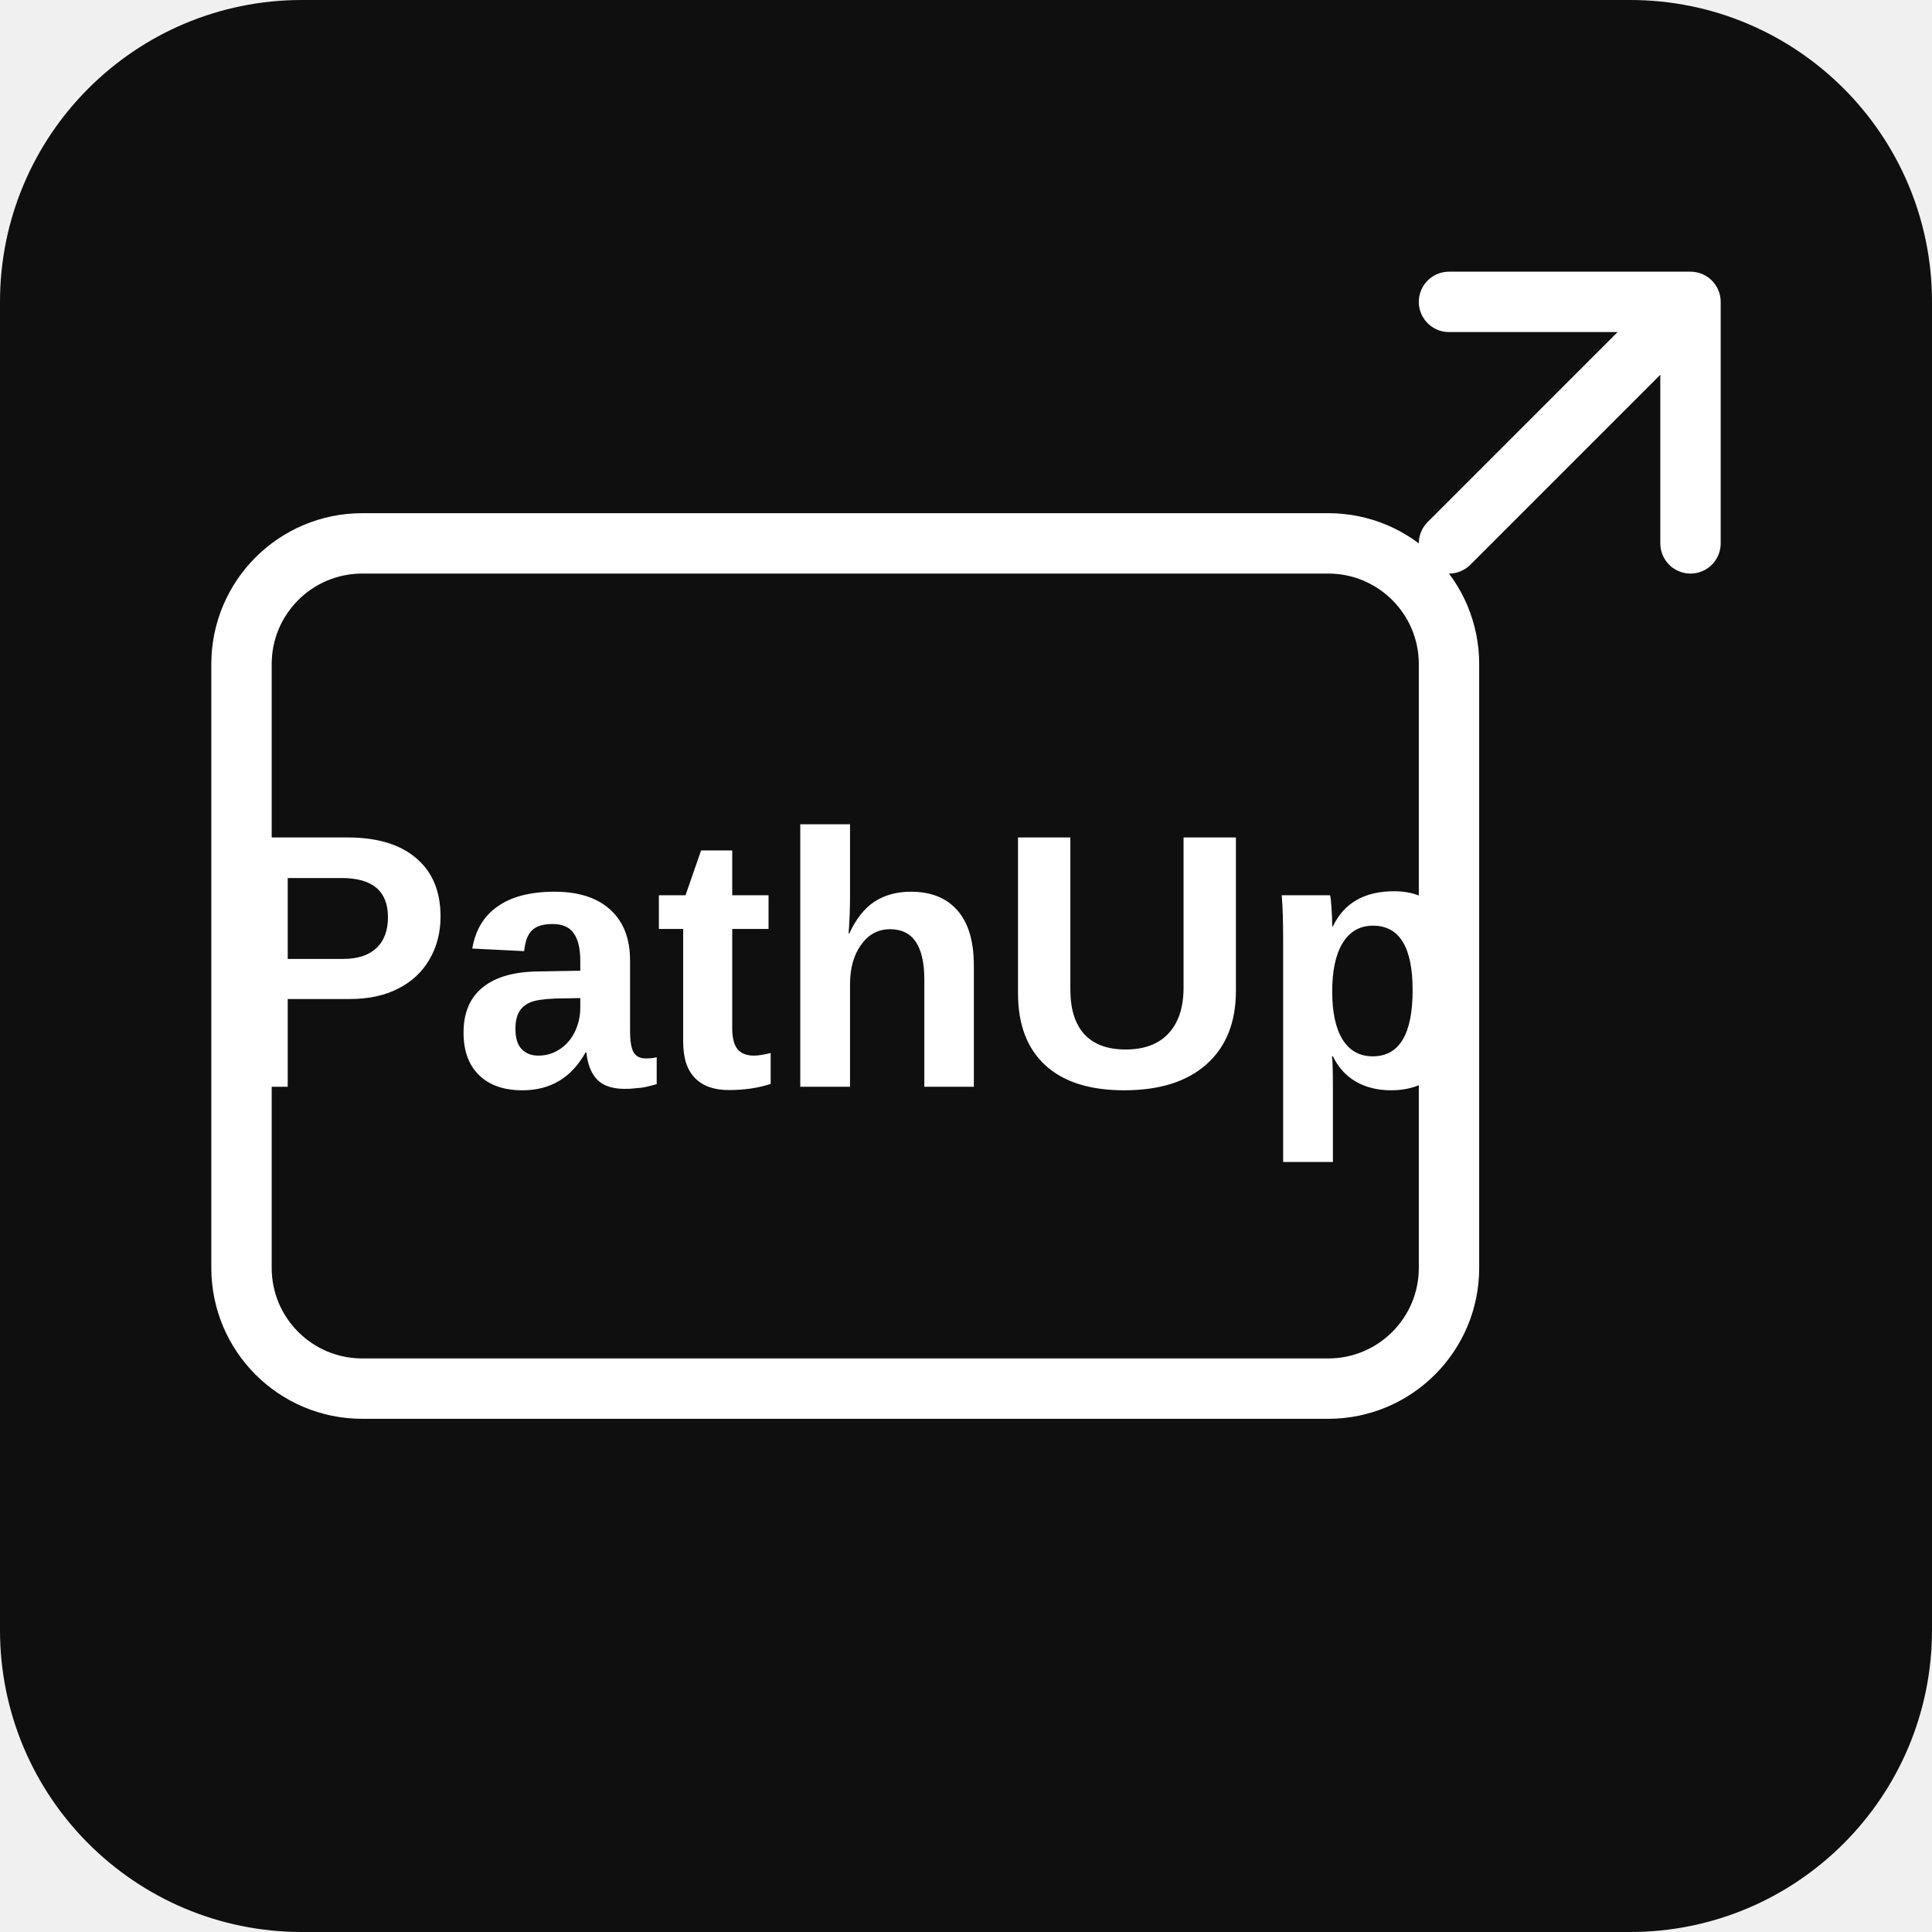
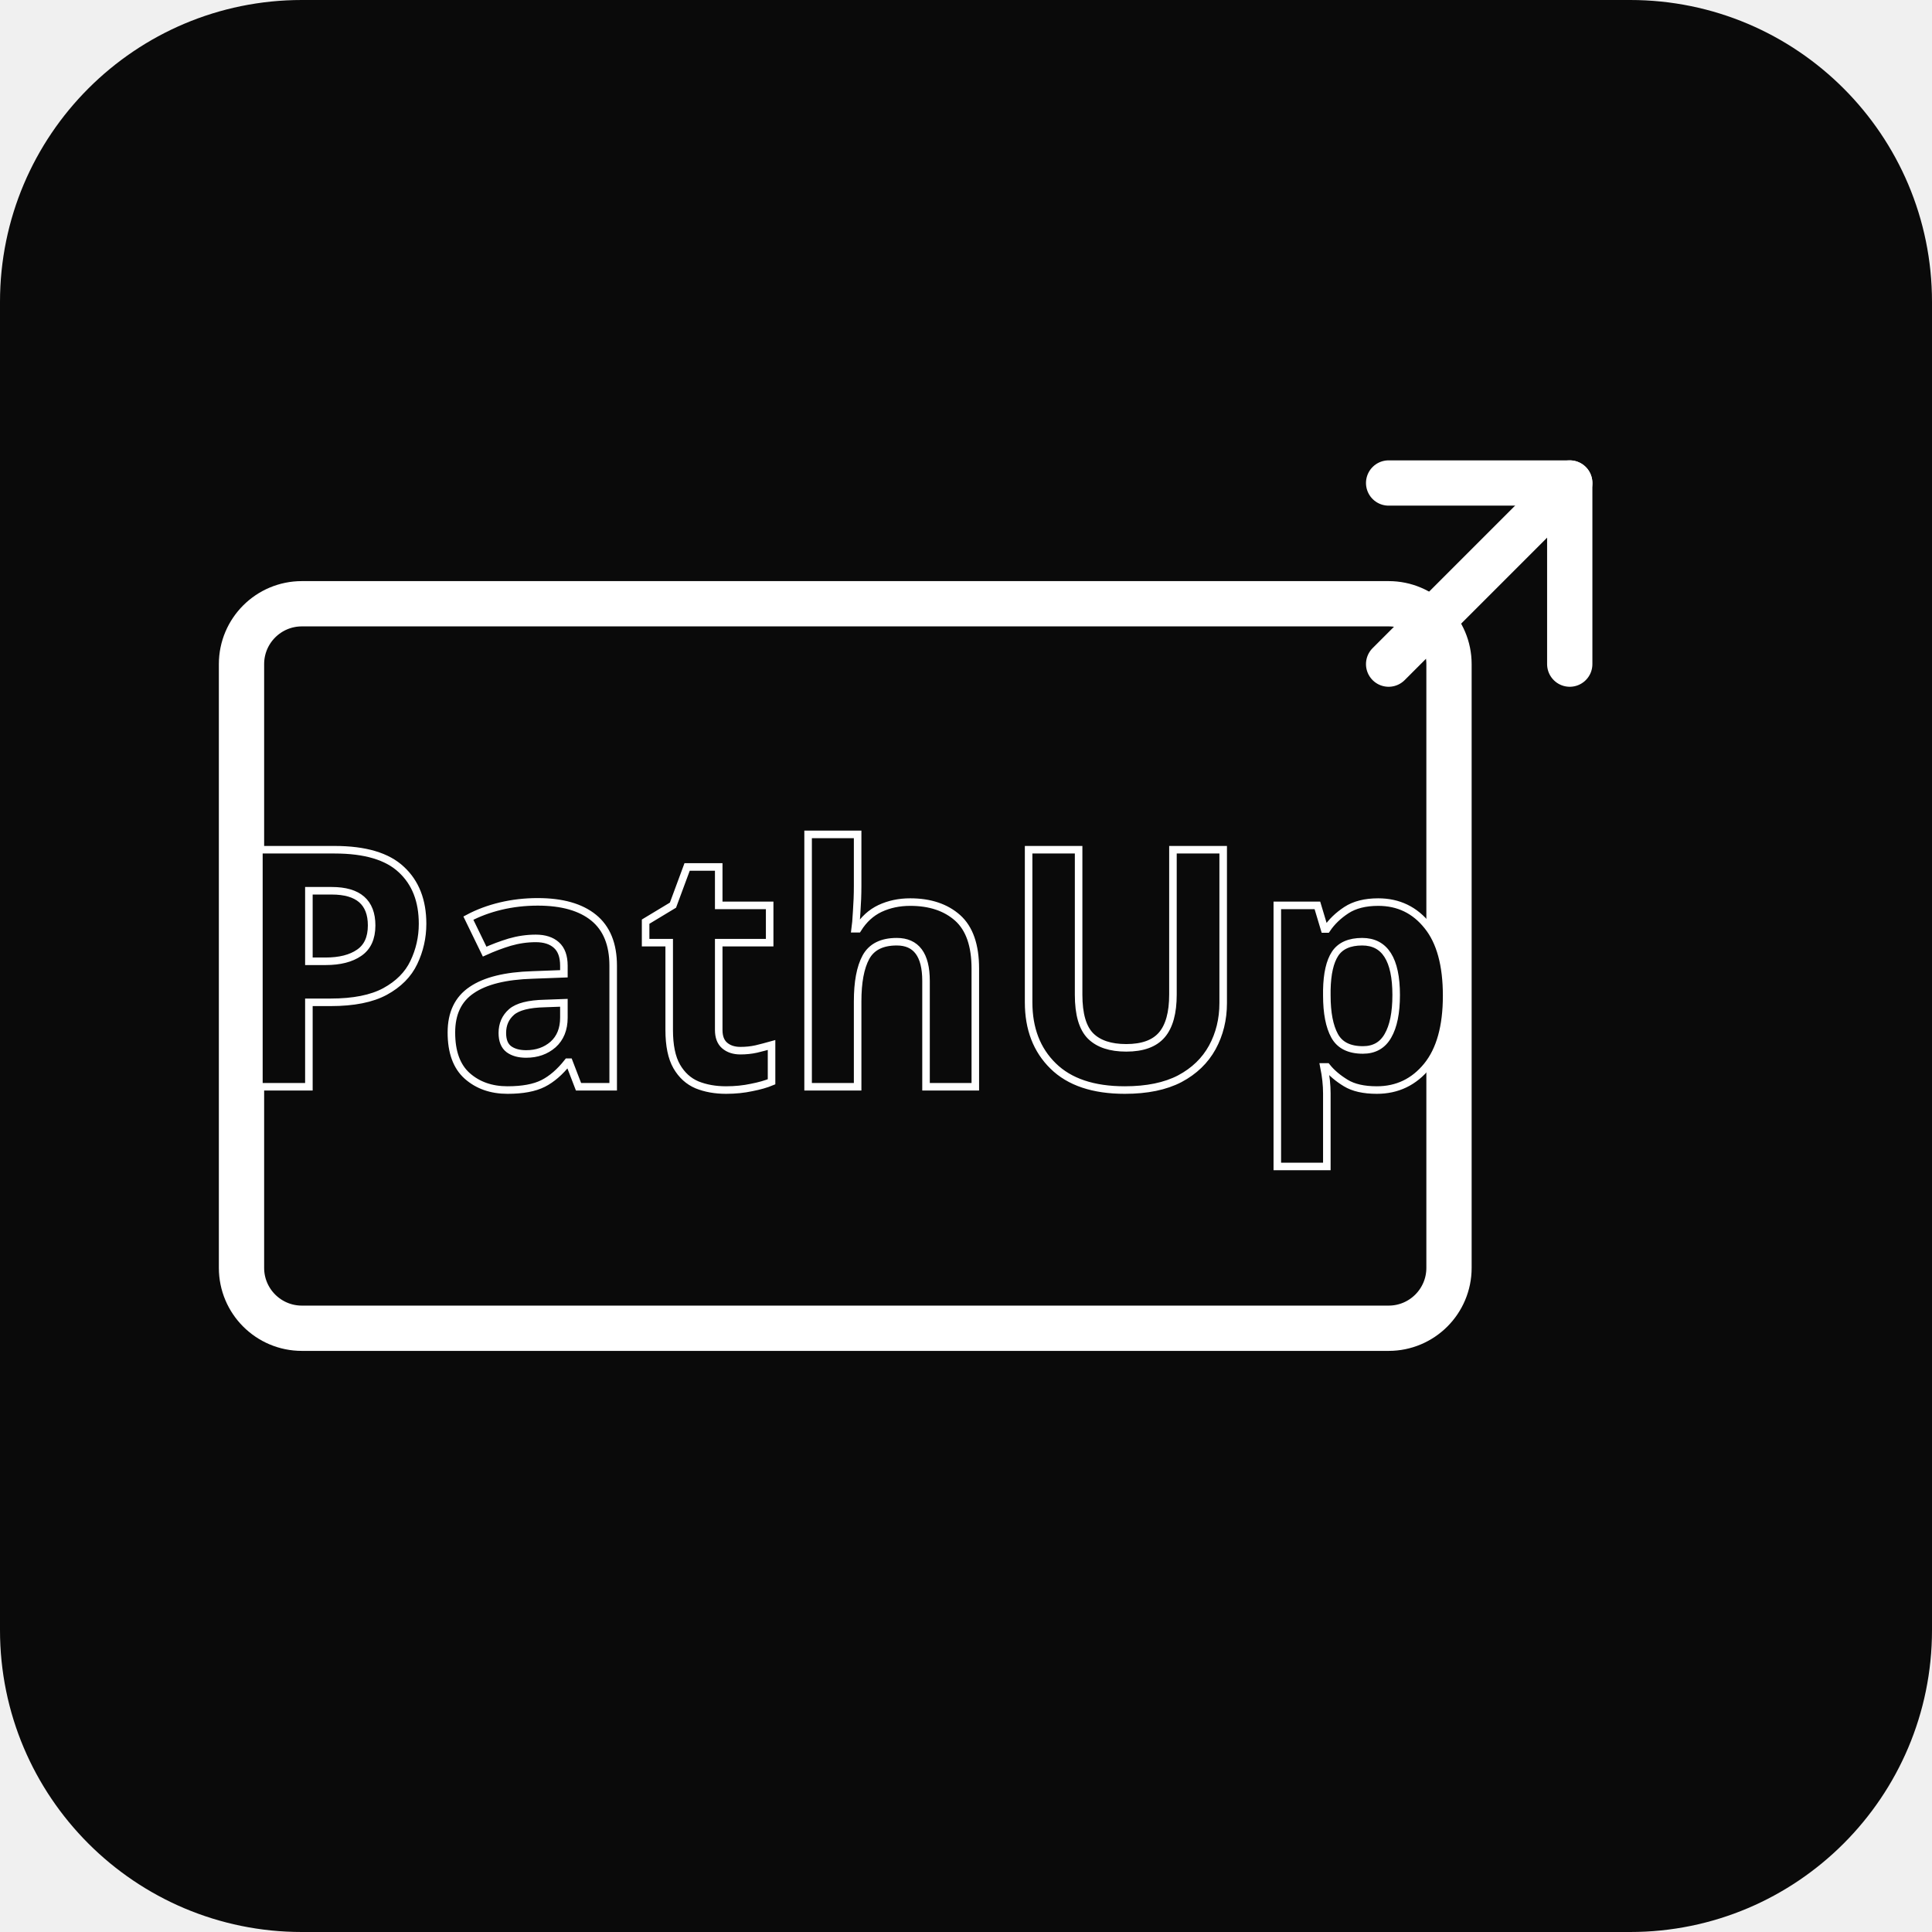
<svg xmlns="http://www.w3.org/2000/svg" width="128" height="128" viewBox="0 0 128 128" fill="none">
-   <rect width="128" height="128" rx="20" fill="#0f0f0f" />
-   <rect x="16" y="36" width="80" height="56" rx="8" stroke="white" stroke-width="4" fill="none" />
-   <path d="M96 36L112 20M112 20V36M112 20H96" stroke="white" stroke-width="4" stroke-linecap="round" stroke-linejoin="round" />
-   <text x="56" y="72" font-family="Arial, sans-serif" font-size="24" font-weight="bold" fill="white" text-anchor="middle">PathUp</text>
+   <rect width="128" height="128" rx="20" fill="#0a0a0a" />
+   <g transform="translate(16, 40)">
+     <rect x="0" y="0" width="80" height="48" rx="4" stroke="white" stroke-width="3" fill="none" />
+     <path d="M76 -8L88 -8L88 4" stroke="white" stroke-width="3" fill="none" stroke-linecap="round" stroke-linejoin="round" />
+     <path d="M88 -8L76 4" stroke="white" stroke-width="3" fill="none" stroke-linecap="round" />
+     <text x="40" y="32" font-family="Arial Black, sans-serif" font-size="22" font-weight="900" fill="#0a0a0a" text-anchor="middle" stroke="white" stroke-width="0.5">PathUp</text>
+   </g>
</svg>
